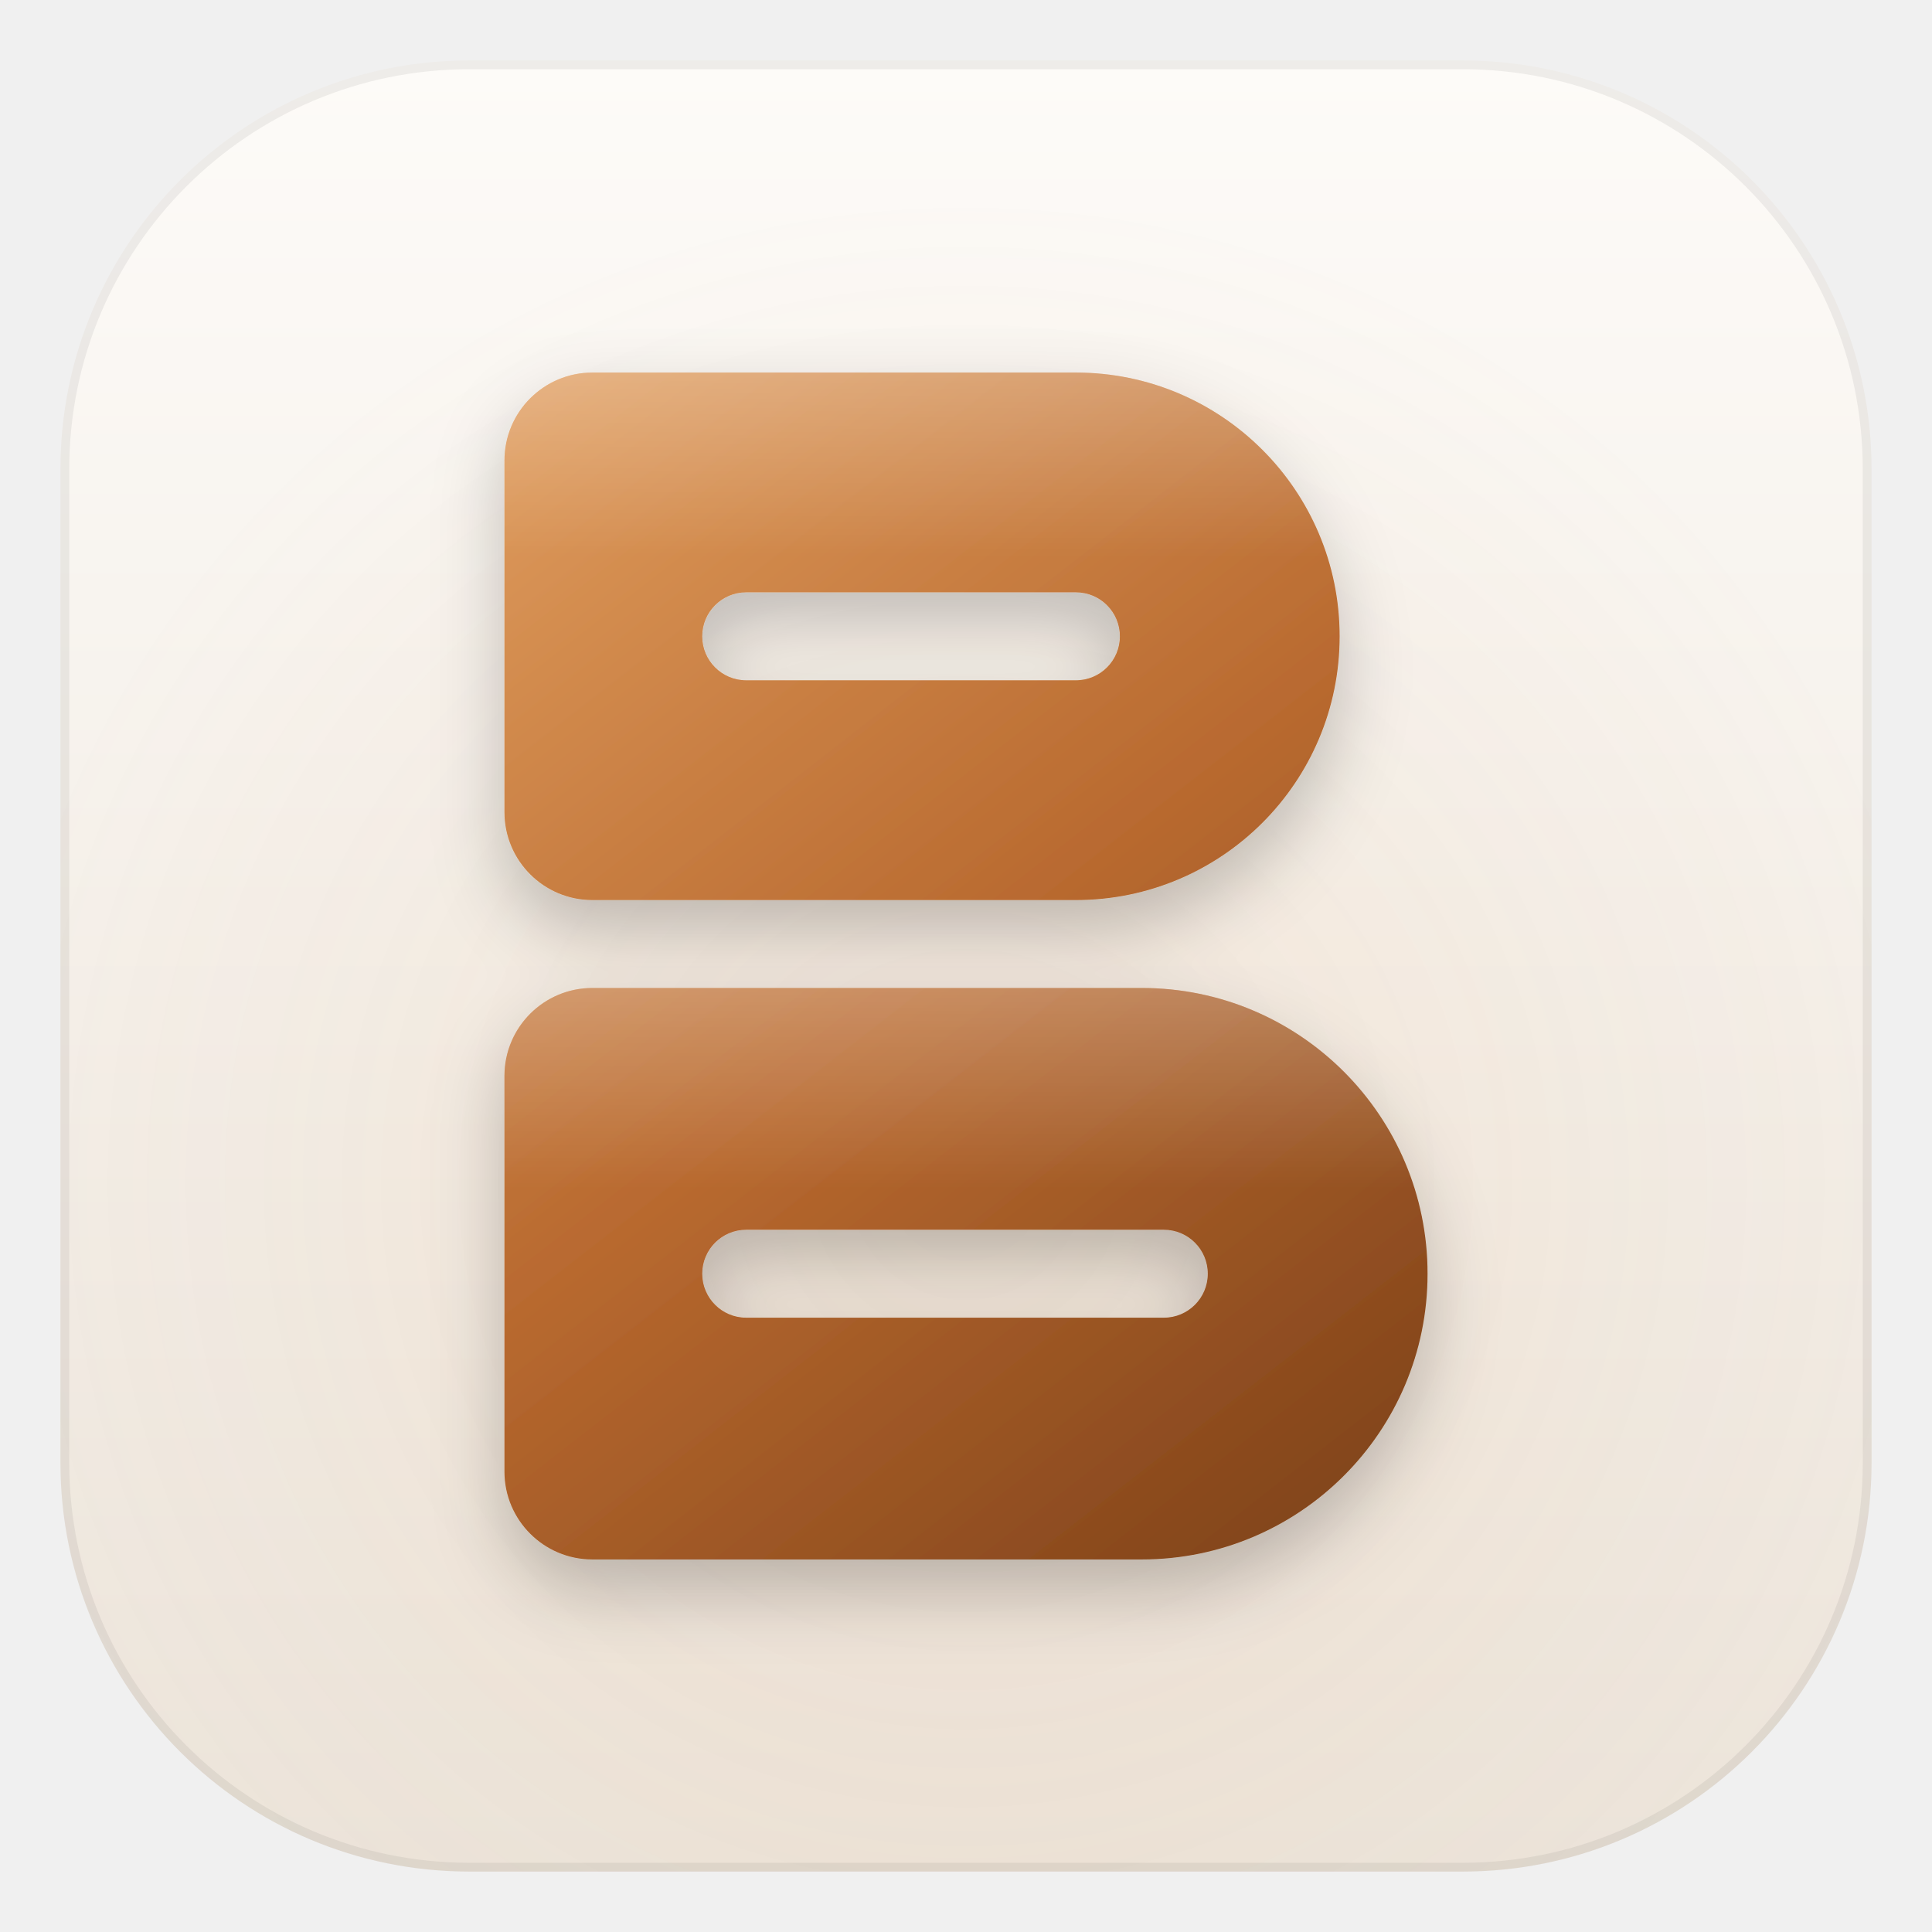
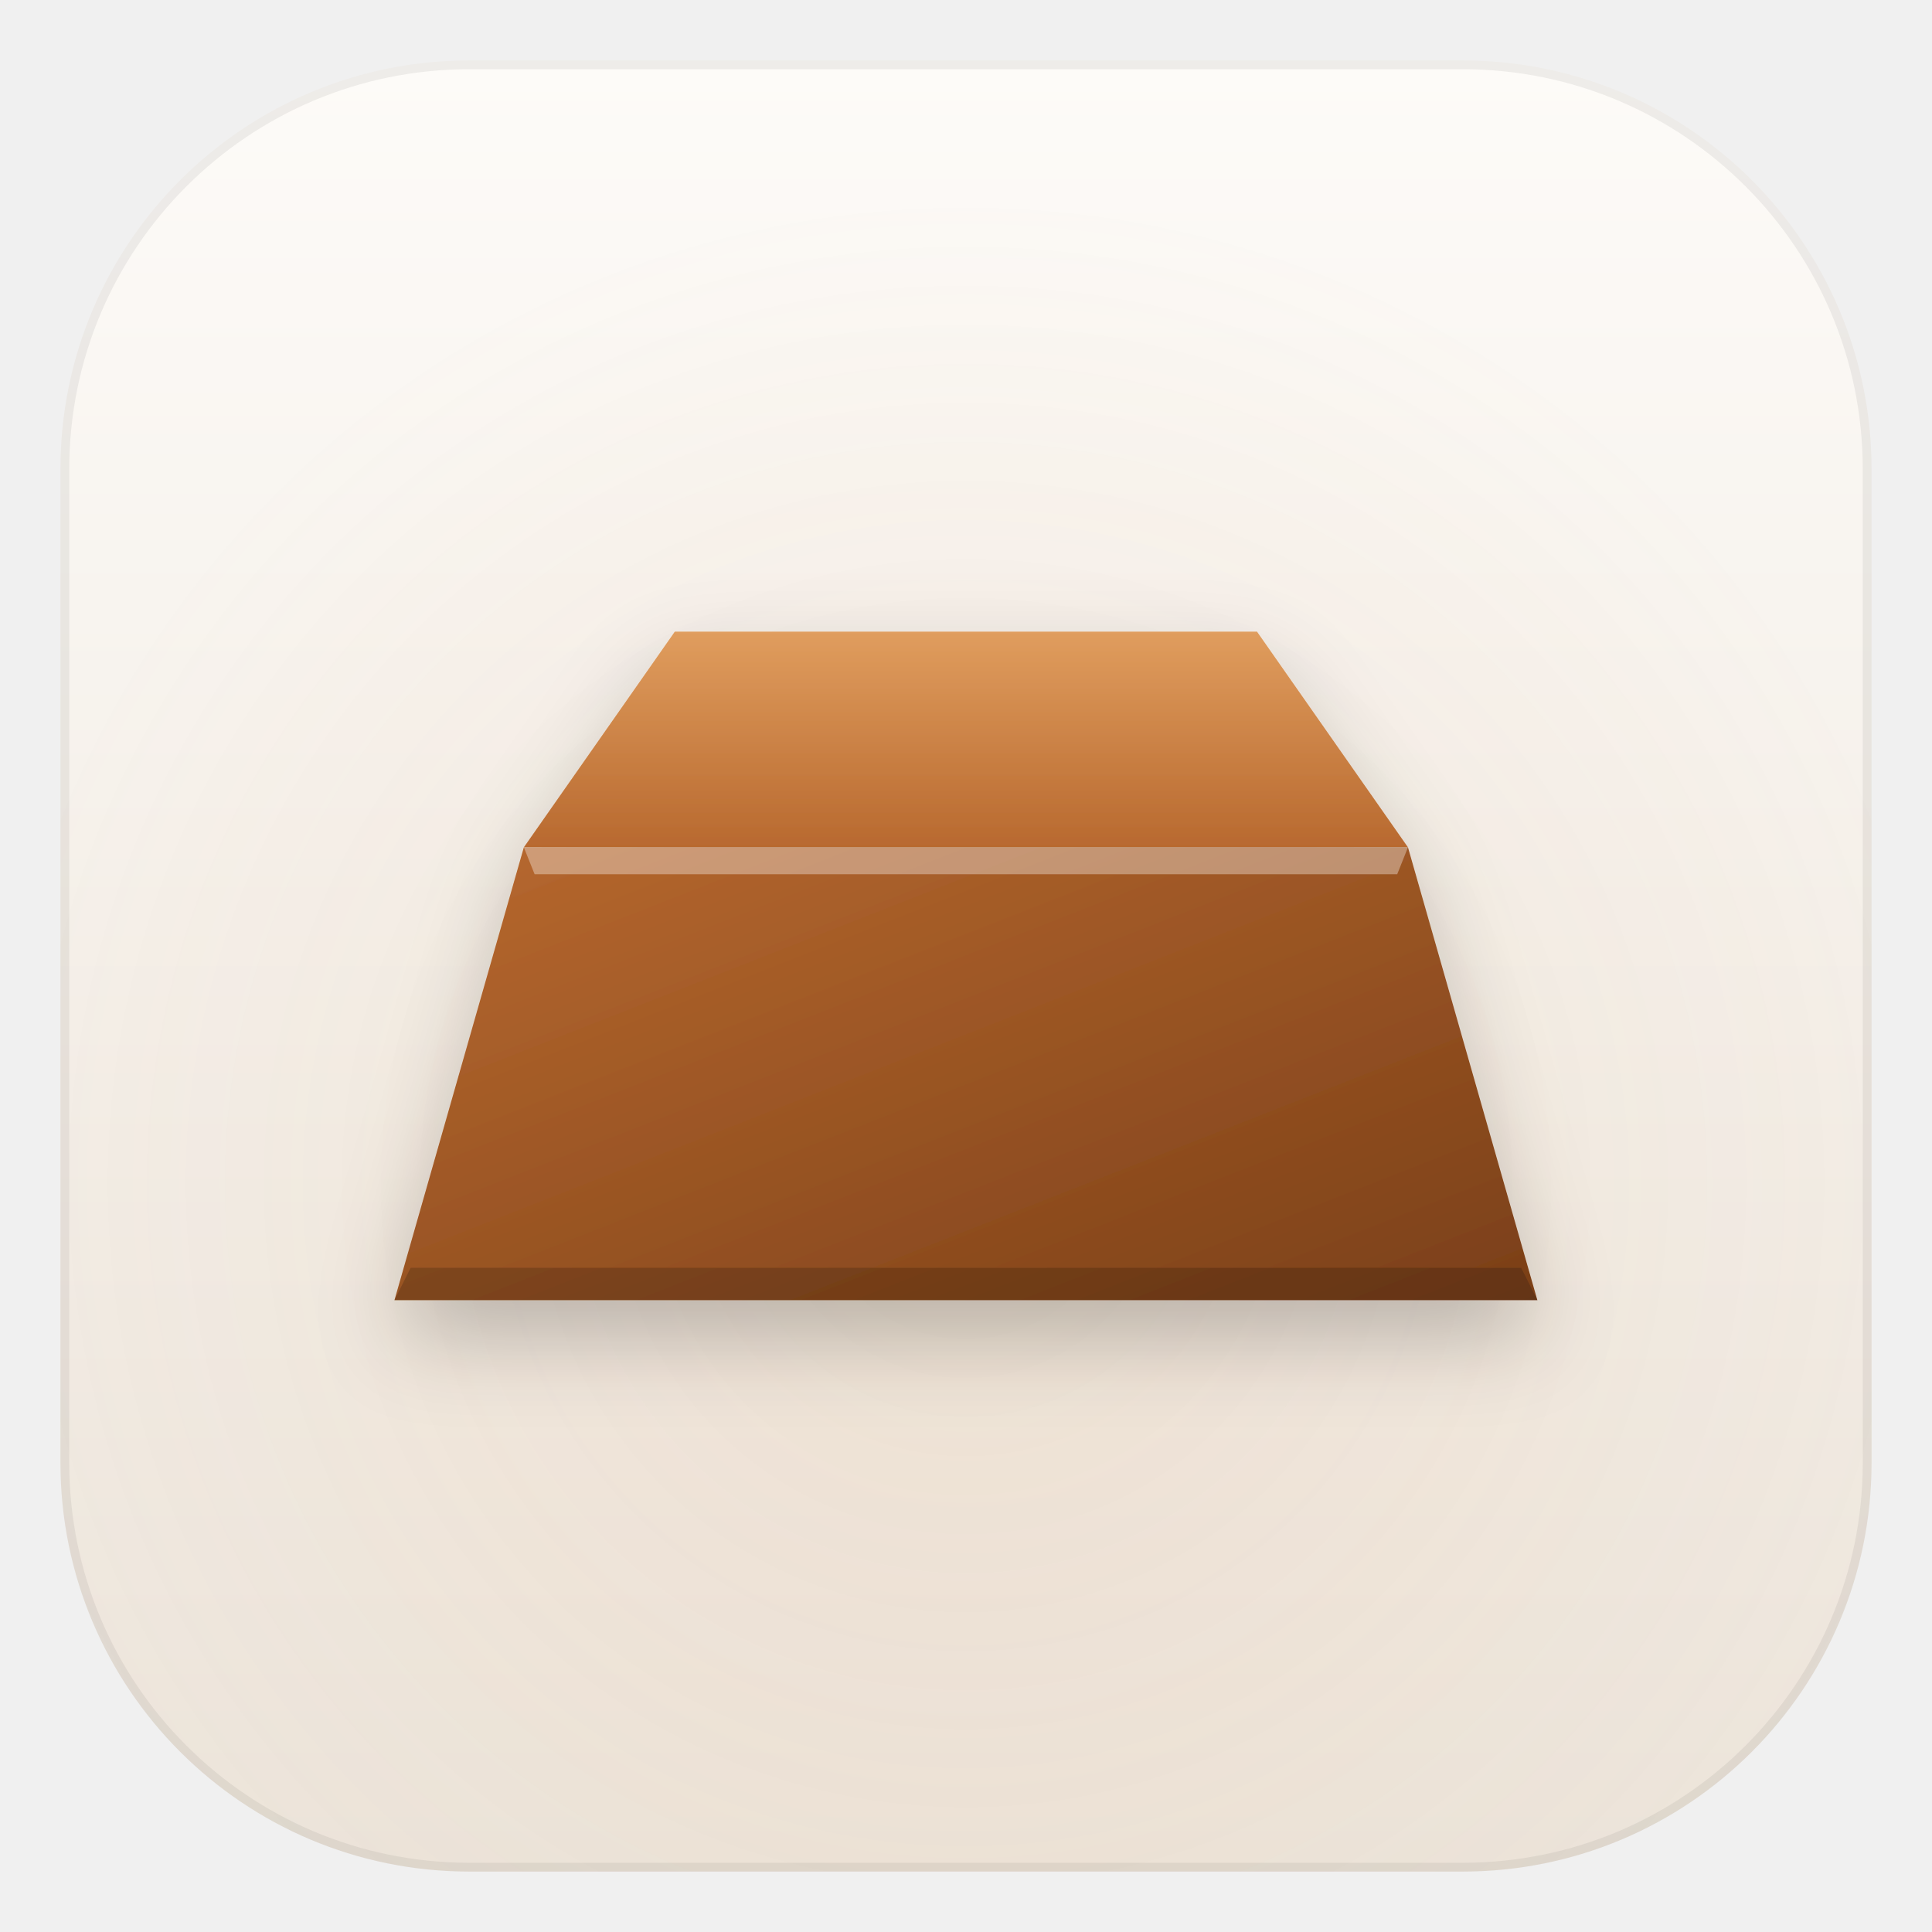
<svg xmlns="http://www.w3.org/2000/svg" viewBox="-27.5 -27.5 879 879">
  <defs>
    <linearGradient id="tile" x1="0" y1="0" x2="0" y2="1">
      <stop offset="0" stop-color="#fdfbf8" />
      <stop offset="1" stop-color="#ece4da" />
    </linearGradient>
    <radialGradient id="glow" cx="0.5" cy="0.62" r="0.55">
-       <stop offset="0" stop-color="#d78c4b" stop-opacity="0.10" />
+       <stop offset="0" stop-color="#d78c4b" stop-opacity="0.1" />
      <stop offset="1" stop-color="#d78c4b" stop-opacity="0" />
    </radialGradient>
-     <linearGradient id="metal" gradientUnits="userSpaceOnUse" x1="0" y1="0" x2="420" y2="540">
-       <stop offset="0" stop-color="#e09d5e" />
-       <stop offset="0.5" stop-color="#b8692f" />
-       <stop offset="1" stop-color="#7a3f18" />
-     </linearGradient>
-     <linearGradient id="sheen" x1="0" y1="0" x2="0" y2="1">
-       <stop offset="0" stop-color="#fff" stop-opacity="0.24" />
-       <stop offset="0.35" stop-color="#fff" stop-opacity="0" />
-     </linearGradient>
    <filter id="drop" x="-30%" y="-30%" width="160%" height="160%">
      <feDropShadow dx="0" dy="14" stdDeviation="16" flood-color="#000" flood-opacity="0.22" />
    </filter>
    <clipPath id="body">
      <rect width="824" height="824" rx="186" />
    </clipPath>
  </defs>
  <g clip-path="url(#body)">
    <rect width="824" height="824" fill="url(#tile)" />
    <rect width="824" height="824" fill="url(#glow)" />
  </g>
  <rect x="2" y="2" width="820" height="820" rx="184" fill="none" stroke="#0000000f" stroke-width="4" />
-   <g transform="translate(202 142)" fill-rule="evenodd">
-     <g fill="url(#metal)" filter="url(#drop)">
-       <path d="M40 0h220a120 120 0 0 1 0 240H40A40 40 0 0 1 0 200V40A40 40 0 0 1 40 0ZM110 100a20 20 0 0 0 0 40h150a20 20 0 0 0 0-40Z" />
-       <path d="M40 280h250a130 130 0 0 1 0 260H40a40 40 0 0 1-40-40V320a40 40 0 0 1 40-40ZM110 390a20 20 0 0 0 0 40h190a20 20 0 0 0 0-40Z" />
-     </g>
-     <g fill="url(#sheen)">
-       <path d="M40 0h220a120 120 0 0 1 0 240H40A40 40 0 0 1 0 200V40A40 40 0 0 1 40 0Z" />
-       <path d="M40 280h250a130 130 0 0 1 0 260H40a40 40 0 0 1-40-40V320a40 40 0 0 1 40-40Z" />
-     </g>
+   <g transform="translate(98.0 98.0) scale(1.2264)" filter="url(#drop)">
+     <defs>
+       <linearGradient id="top" x1="0" y1="0" x2="0" y2="1">
+         <stop offset="0" stop-color="#e09d5e" />
+         <stop offset="1" stop-color="#b8692f" />
+       </linearGradient>
+       <linearGradient id="front" x1="0" y1="0" x2="1" y2="1">
+         <stop offset="0" stop-color="#b8692f" />
+         <stop offset="1" stop-color="#7a3f18" />
+       </linearGradient>
+     </defs>
+     <path fill="url(#top)" d="M148 132H364L420 212H92Z" />
+     <path fill="url(#front)" d="M92 212H420L468 380H44Z" />
+     <path fill="#fff" fill-opacity="0.35" d="M92 212H420L416 222H96Z" />
+     <path fill="#000" fill-opacity="0.18" d="M44 380H468L462 368H50Z" />
  </g>
</svg>
